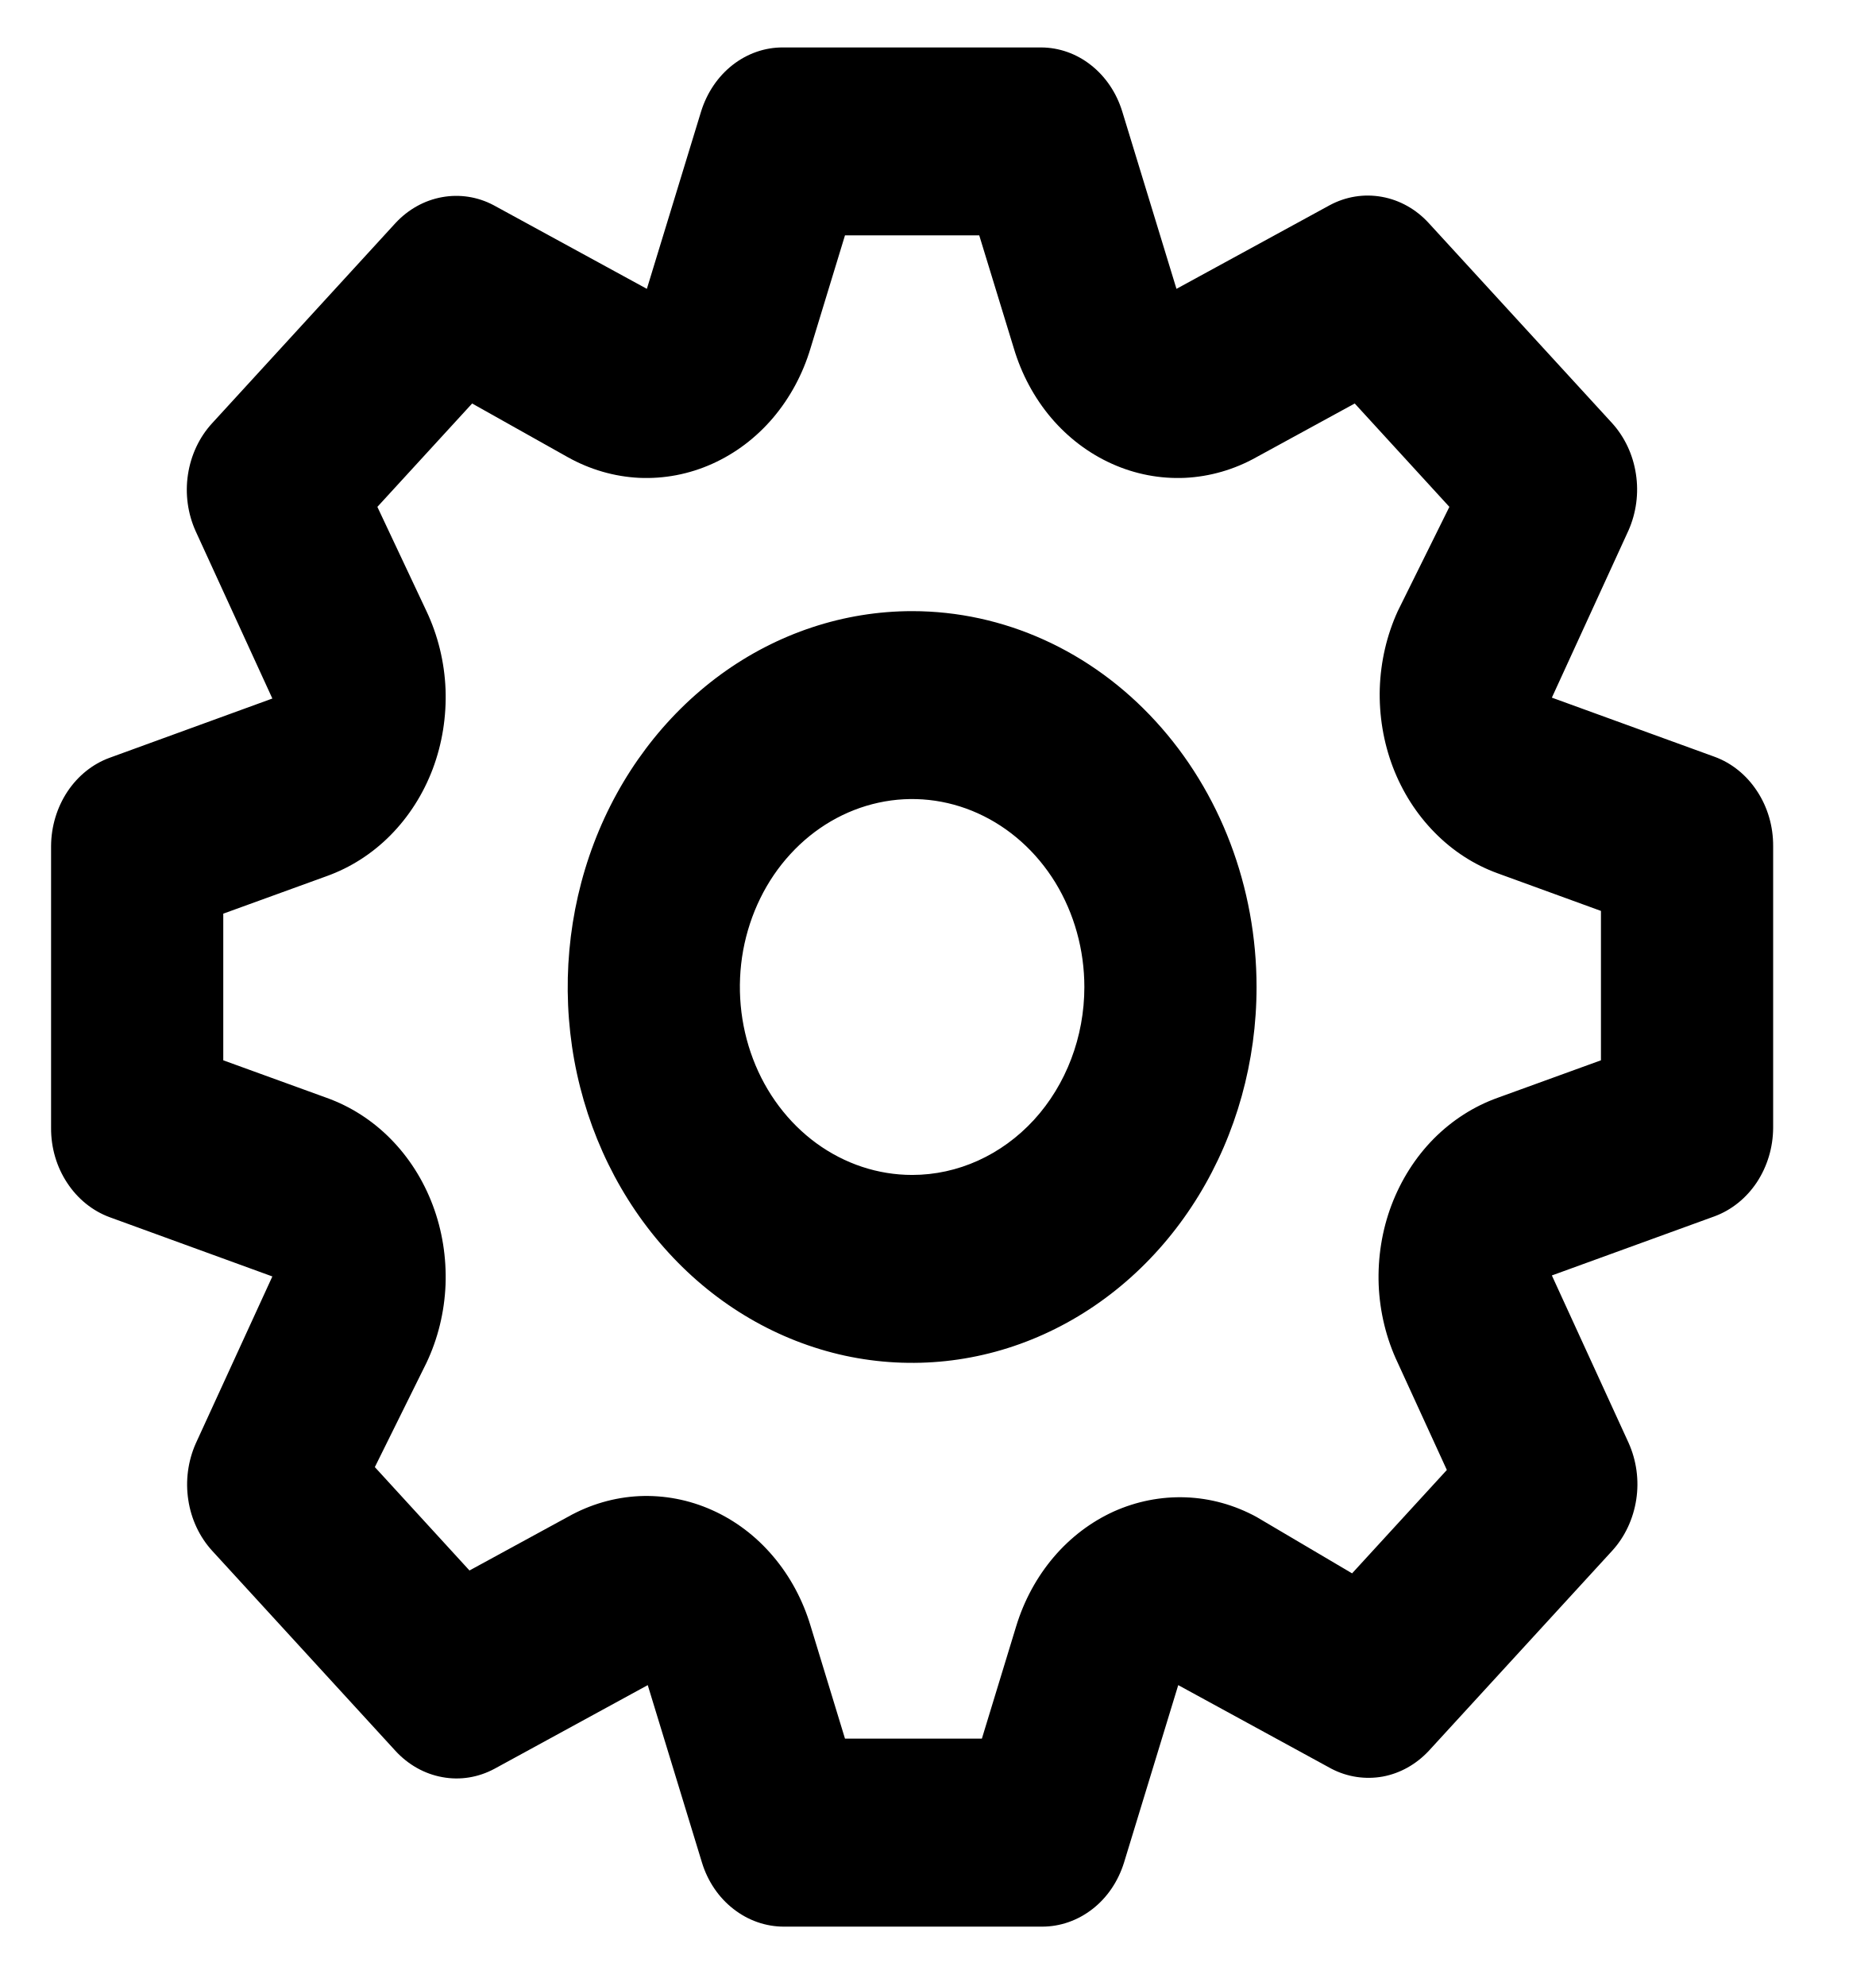
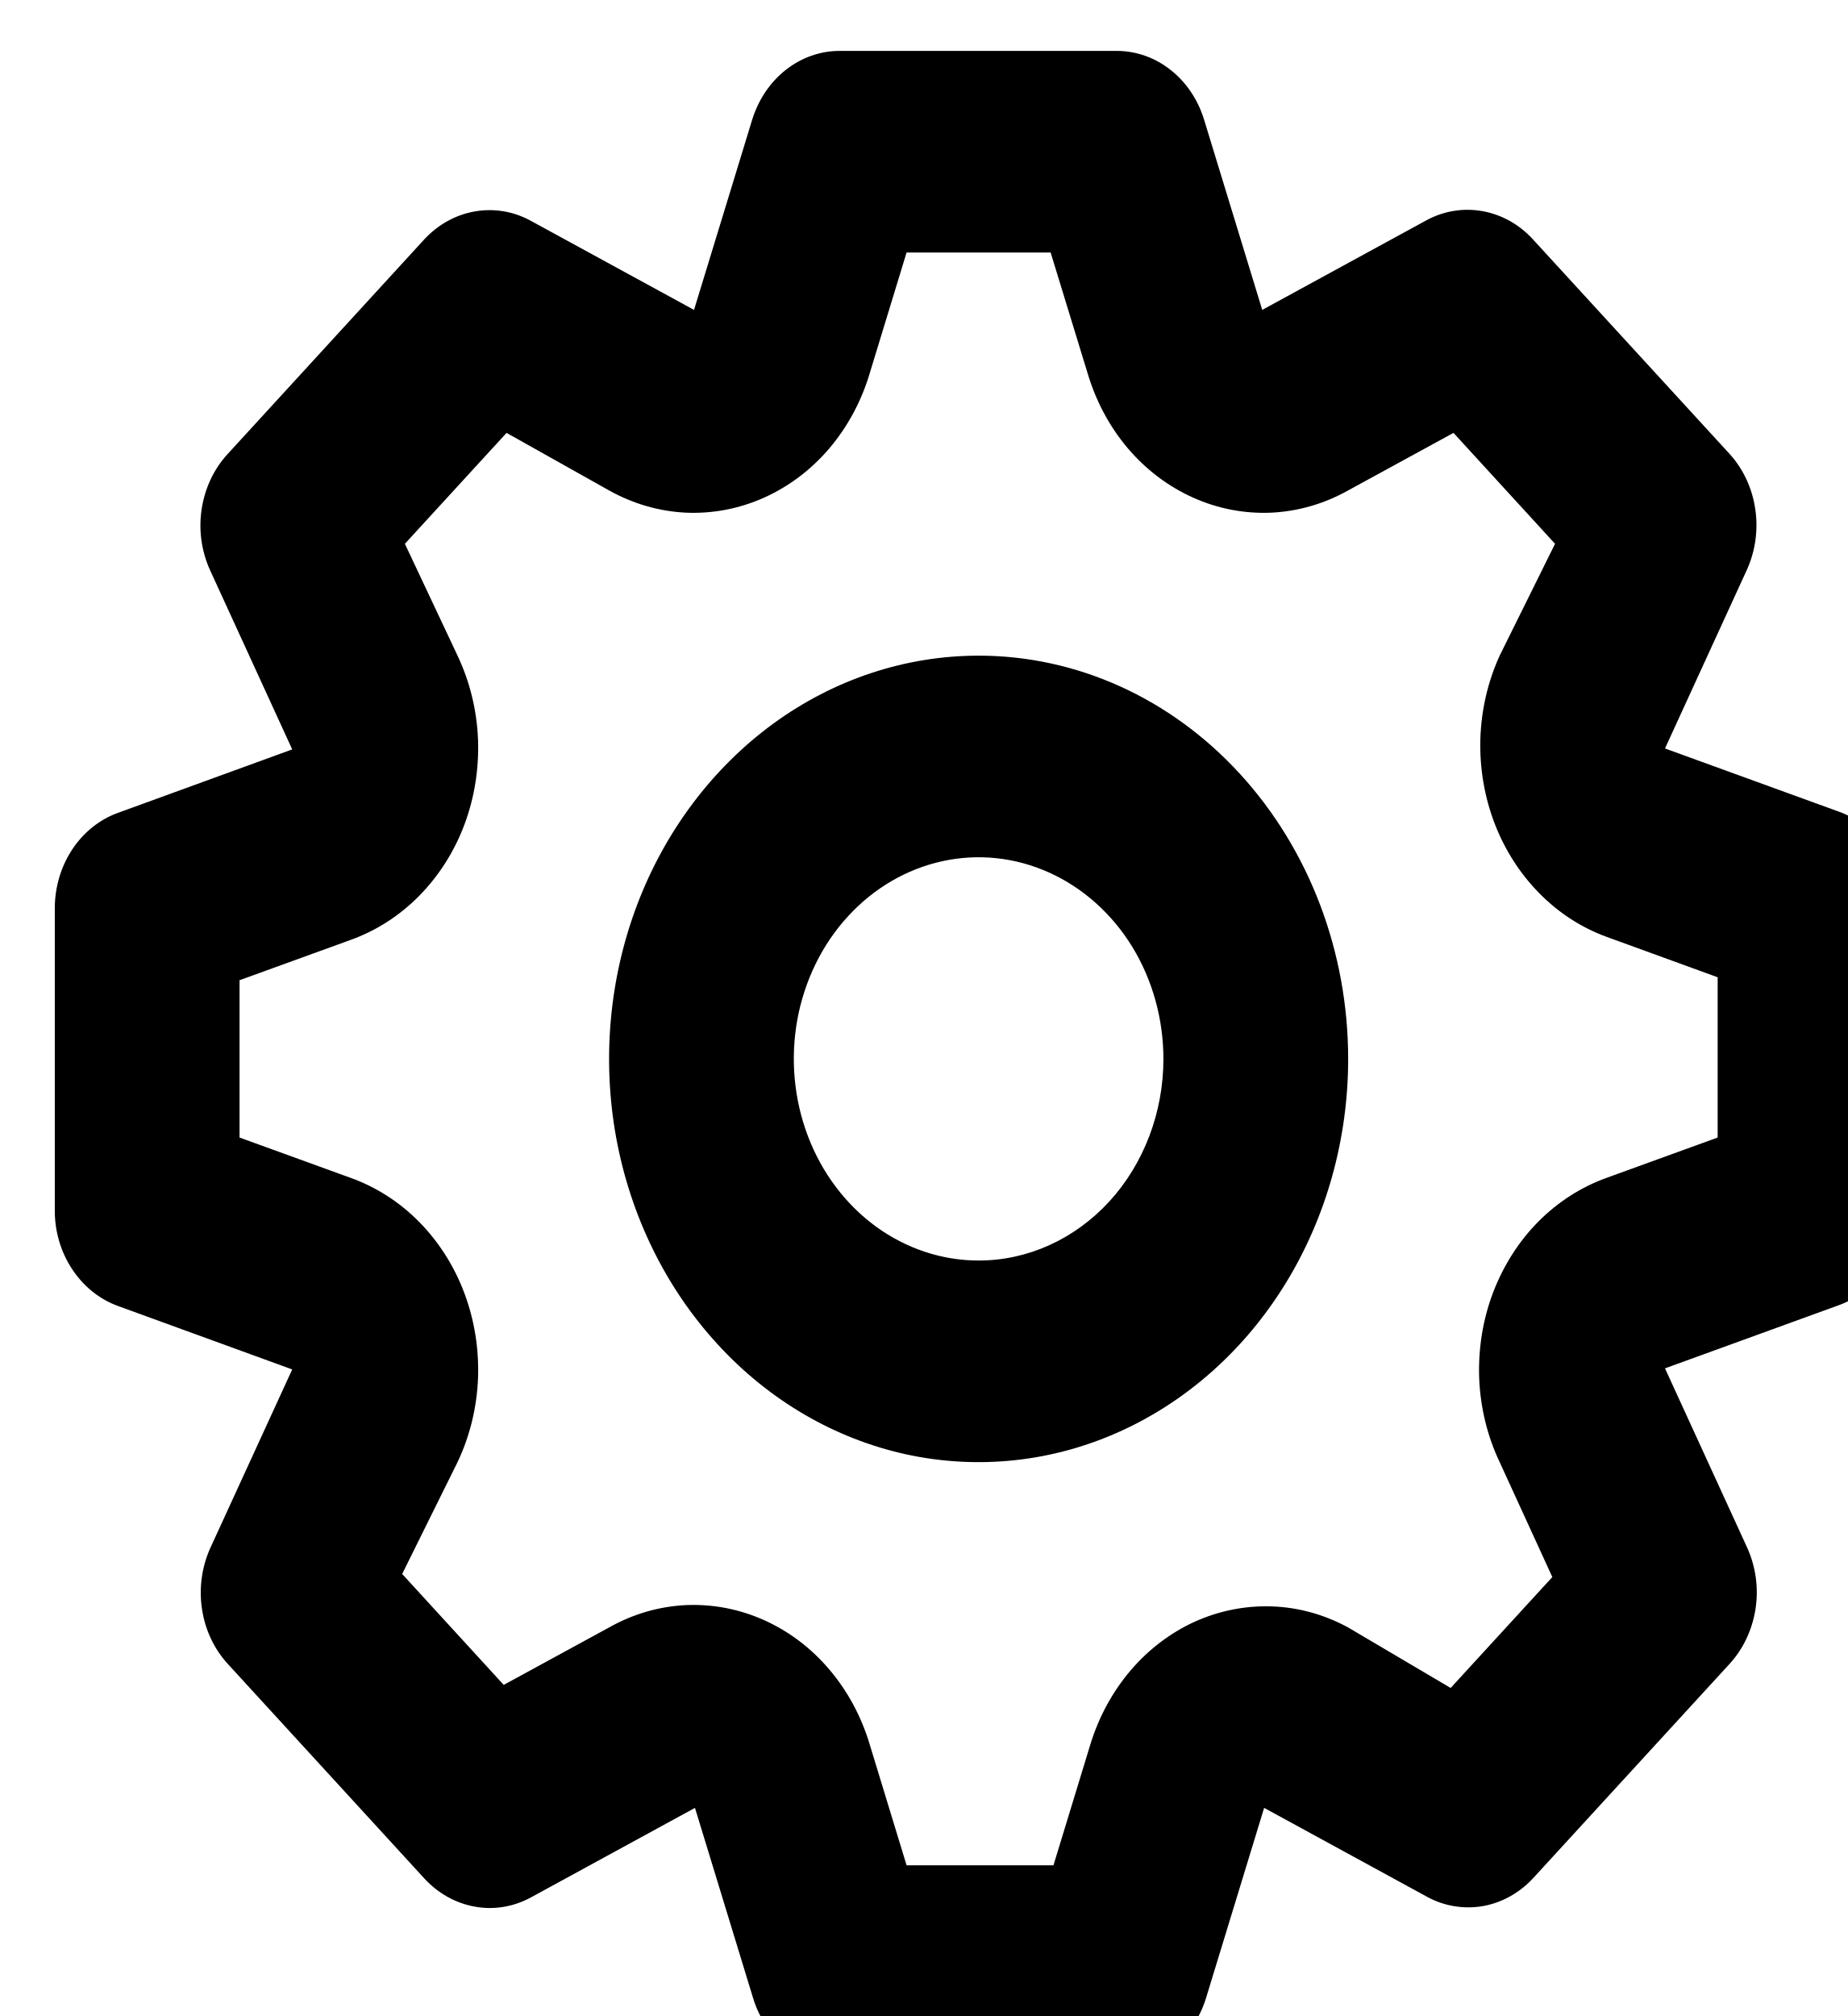
- <svg xmlns="http://www.w3.org/2000/svg" viewBox="0 0 17 18">
+ <svg xmlns="http://www.w3.org/2000/svg">
  <path d="M15.543 6.859L14.068 6.323L14.763 4.807C14.833 4.648 14.857 4.47 14.83 4.296C14.804 4.122 14.728 3.961 14.615 3.836L12.952 2.022C12.837 1.896 12.688 1.813 12.527 1.784C12.366 1.755 12.201 1.781 12.054 1.86L10.665 2.618L10.173 1.009C10.121 0.841 10.023 0.695 9.891 0.591C9.76 0.487 9.602 0.431 9.439 0.43H7.098C6.934 0.429 6.774 0.485 6.641 0.589C6.508 0.693 6.409 0.84 6.356 1.009L5.864 2.618L4.475 1.86C4.33 1.783 4.166 1.758 4.007 1.787C3.847 1.816 3.7 1.898 3.585 2.022L1.923 3.836C1.807 3.962 1.731 4.124 1.704 4.3C1.677 4.475 1.702 4.656 1.774 4.815L2.469 6.331L0.994 6.868C0.84 6.924 0.706 7.032 0.611 7.175C0.516 7.319 0.464 7.491 0.463 7.668V10.223C0.462 10.402 0.513 10.576 0.609 10.721C0.704 10.866 0.839 10.975 0.994 11.032L2.469 11.569L1.774 13.084C1.704 13.243 1.68 13.422 1.707 13.595C1.733 13.769 1.809 13.93 1.923 14.055L3.585 15.869C3.701 15.995 3.849 16.078 4.01 16.107C4.171 16.137 4.336 16.11 4.483 16.031L5.872 15.273L6.364 16.883C6.416 17.052 6.516 17.199 6.649 17.302C6.782 17.406 6.942 17.462 7.106 17.462H9.447C9.611 17.462 9.771 17.406 9.904 17.302C10.037 17.199 10.136 17.052 10.189 16.883L10.681 15.273L12.07 16.031C12.214 16.106 12.377 16.13 12.534 16.102C12.692 16.073 12.838 15.991 12.952 15.869L14.615 14.055C14.73 13.929 14.806 13.767 14.833 13.591C14.86 13.416 14.835 13.236 14.763 13.076L14.068 11.56L15.543 11.024C15.697 10.967 15.831 10.859 15.926 10.716C16.021 10.572 16.073 10.4 16.074 10.223V7.668C16.075 7.49 16.024 7.315 15.928 7.17C15.833 7.025 15.699 6.916 15.543 6.859ZM14.513 9.61L13.576 9.95C13.361 10.027 13.164 10.153 12.997 10.321C12.831 10.489 12.701 10.694 12.614 10.923C12.528 11.151 12.489 11.397 12.498 11.644C12.508 11.891 12.567 12.133 12.671 12.352L13.116 13.323L12.257 14.26L11.391 13.749C11.191 13.64 10.972 13.579 10.748 13.571C10.524 13.563 10.302 13.607 10.095 13.7C9.889 13.794 9.703 13.935 9.551 14.114C9.399 14.293 9.284 14.505 9.213 14.736L8.901 15.758H7.66L7.348 14.736C7.278 14.502 7.162 14.286 7.008 14.105C6.854 13.923 6.666 13.781 6.456 13.687C6.247 13.593 6.021 13.55 5.795 13.56C5.569 13.571 5.348 13.635 5.146 13.749L4.256 14.234L3.398 13.297L3.866 12.352C3.97 12.133 4.029 11.891 4.039 11.644C4.048 11.397 4.009 11.151 3.923 10.923C3.837 10.694 3.706 10.489 3.54 10.321C3.374 10.153 3.176 10.027 2.961 9.95L2.024 9.61V8.281L2.961 7.941C3.176 7.864 3.374 7.738 3.54 7.57C3.706 7.402 3.837 7.197 3.923 6.969C4.009 6.74 4.048 6.494 4.039 6.247C4.029 6 3.97 5.759 3.866 5.539L3.421 4.594L4.28 3.657L5.146 4.143C5.348 4.256 5.569 4.32 5.795 4.331C6.021 4.341 6.247 4.298 6.456 4.204C6.666 4.11 6.854 3.968 7.008 3.787C7.162 3.605 7.278 3.39 7.348 3.155L7.66 2.133H8.877L9.19 3.155C9.26 3.39 9.375 3.605 9.529 3.787C9.683 3.968 9.871 4.11 10.081 4.204C10.29 4.298 10.516 4.341 10.742 4.331C10.968 4.32 11.19 4.256 11.391 4.143L12.281 3.657L13.139 4.594L12.671 5.539C12.571 5.758 12.516 5.997 12.508 6.241C12.501 6.484 12.541 6.727 12.627 6.953C12.713 7.178 12.842 7.38 13.006 7.546C13.17 7.713 13.364 7.838 13.576 7.915L14.513 8.256V9.61ZM8.269 5.539C7.651 5.539 7.047 5.739 6.534 6.113C6.021 6.488 5.62 7.02 5.384 7.642C5.148 8.264 5.086 8.949 5.206 9.61C5.327 10.271 5.624 10.878 6.061 11.354C6.497 11.831 7.054 12.155 7.659 12.287C8.265 12.418 8.893 12.351 9.463 12.093C10.034 11.835 10.522 11.398 10.865 10.838C11.208 10.278 11.391 9.619 11.391 8.946C11.391 8.042 11.062 7.176 10.476 6.537C9.891 5.898 9.097 5.539 8.269 5.539V5.539ZM8.269 10.649C7.96 10.649 7.658 10.549 7.401 10.362C7.145 10.175 6.944 9.909 6.826 9.597C6.708 9.286 6.677 8.944 6.737 8.613C6.798 8.283 6.946 7.979 7.165 7.741C7.383 7.503 7.661 7.341 7.964 7.275C8.267 7.209 8.581 7.243 8.866 7.372C9.151 7.501 9.395 7.719 9.567 7.999C9.738 8.279 9.83 8.609 9.83 8.946C9.83 9.397 9.665 9.831 9.373 10.15C9.08 10.469 8.683 10.649 8.269 10.649Z" />
</svg>
